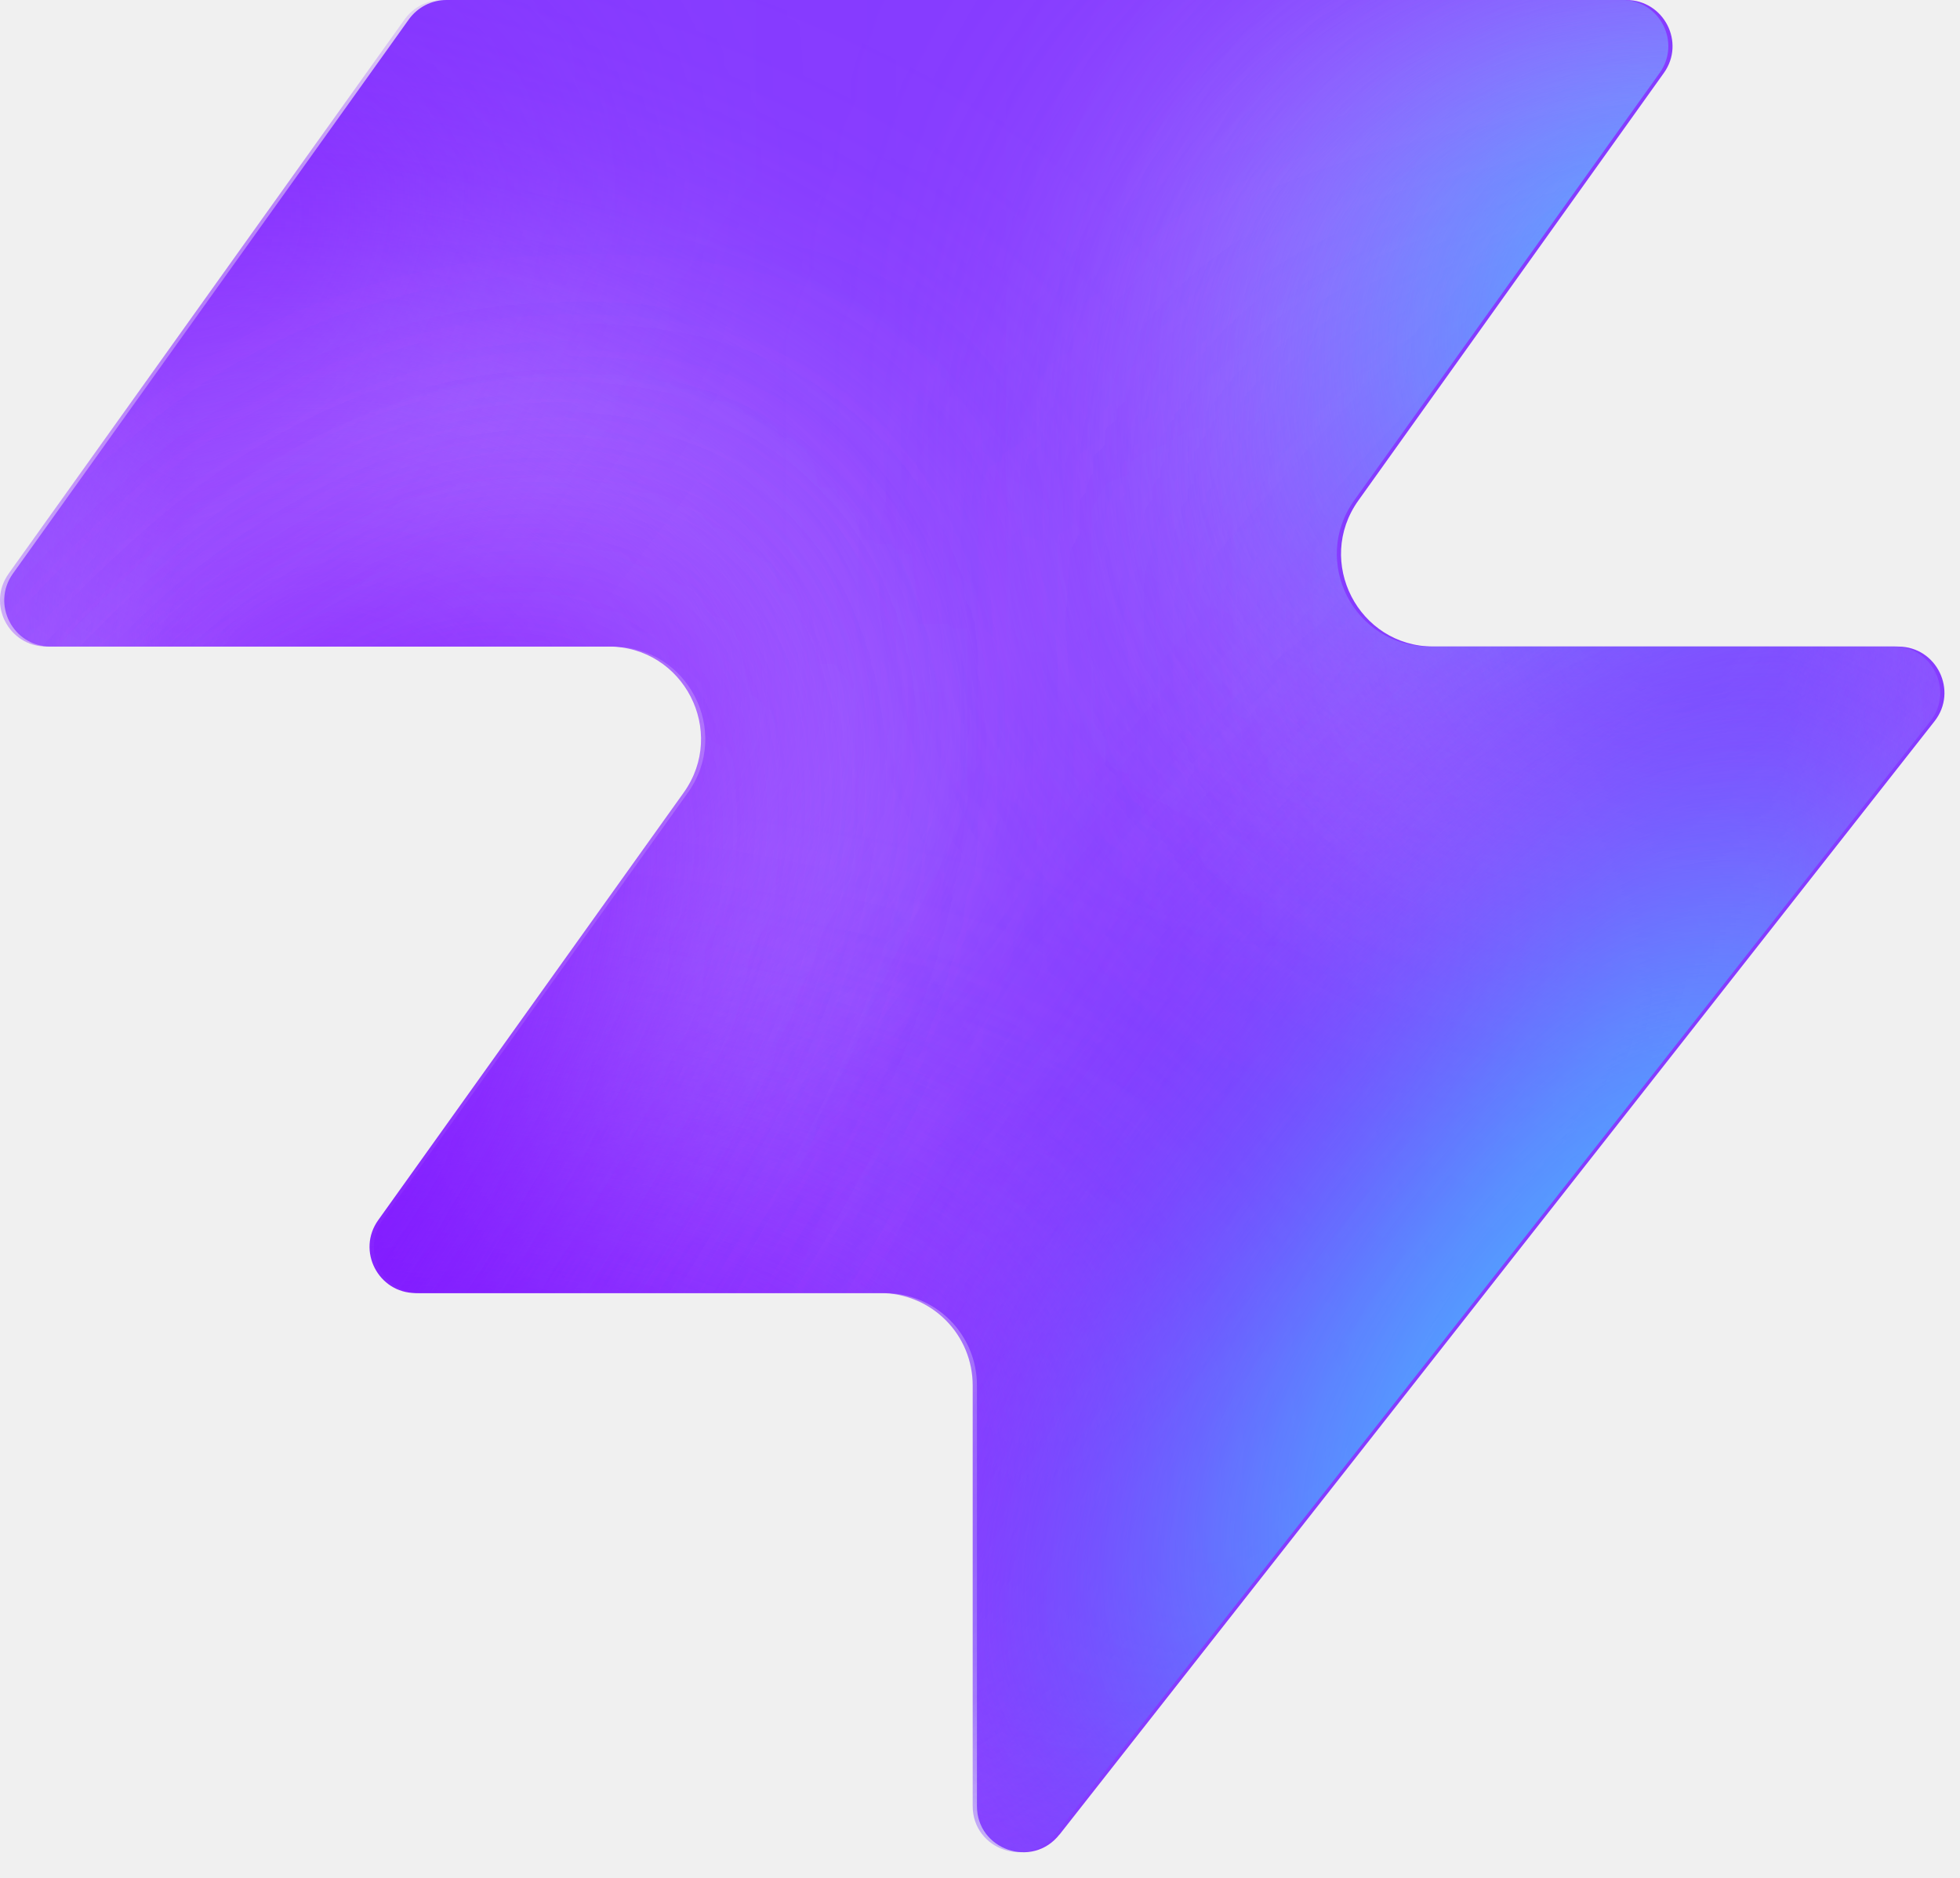
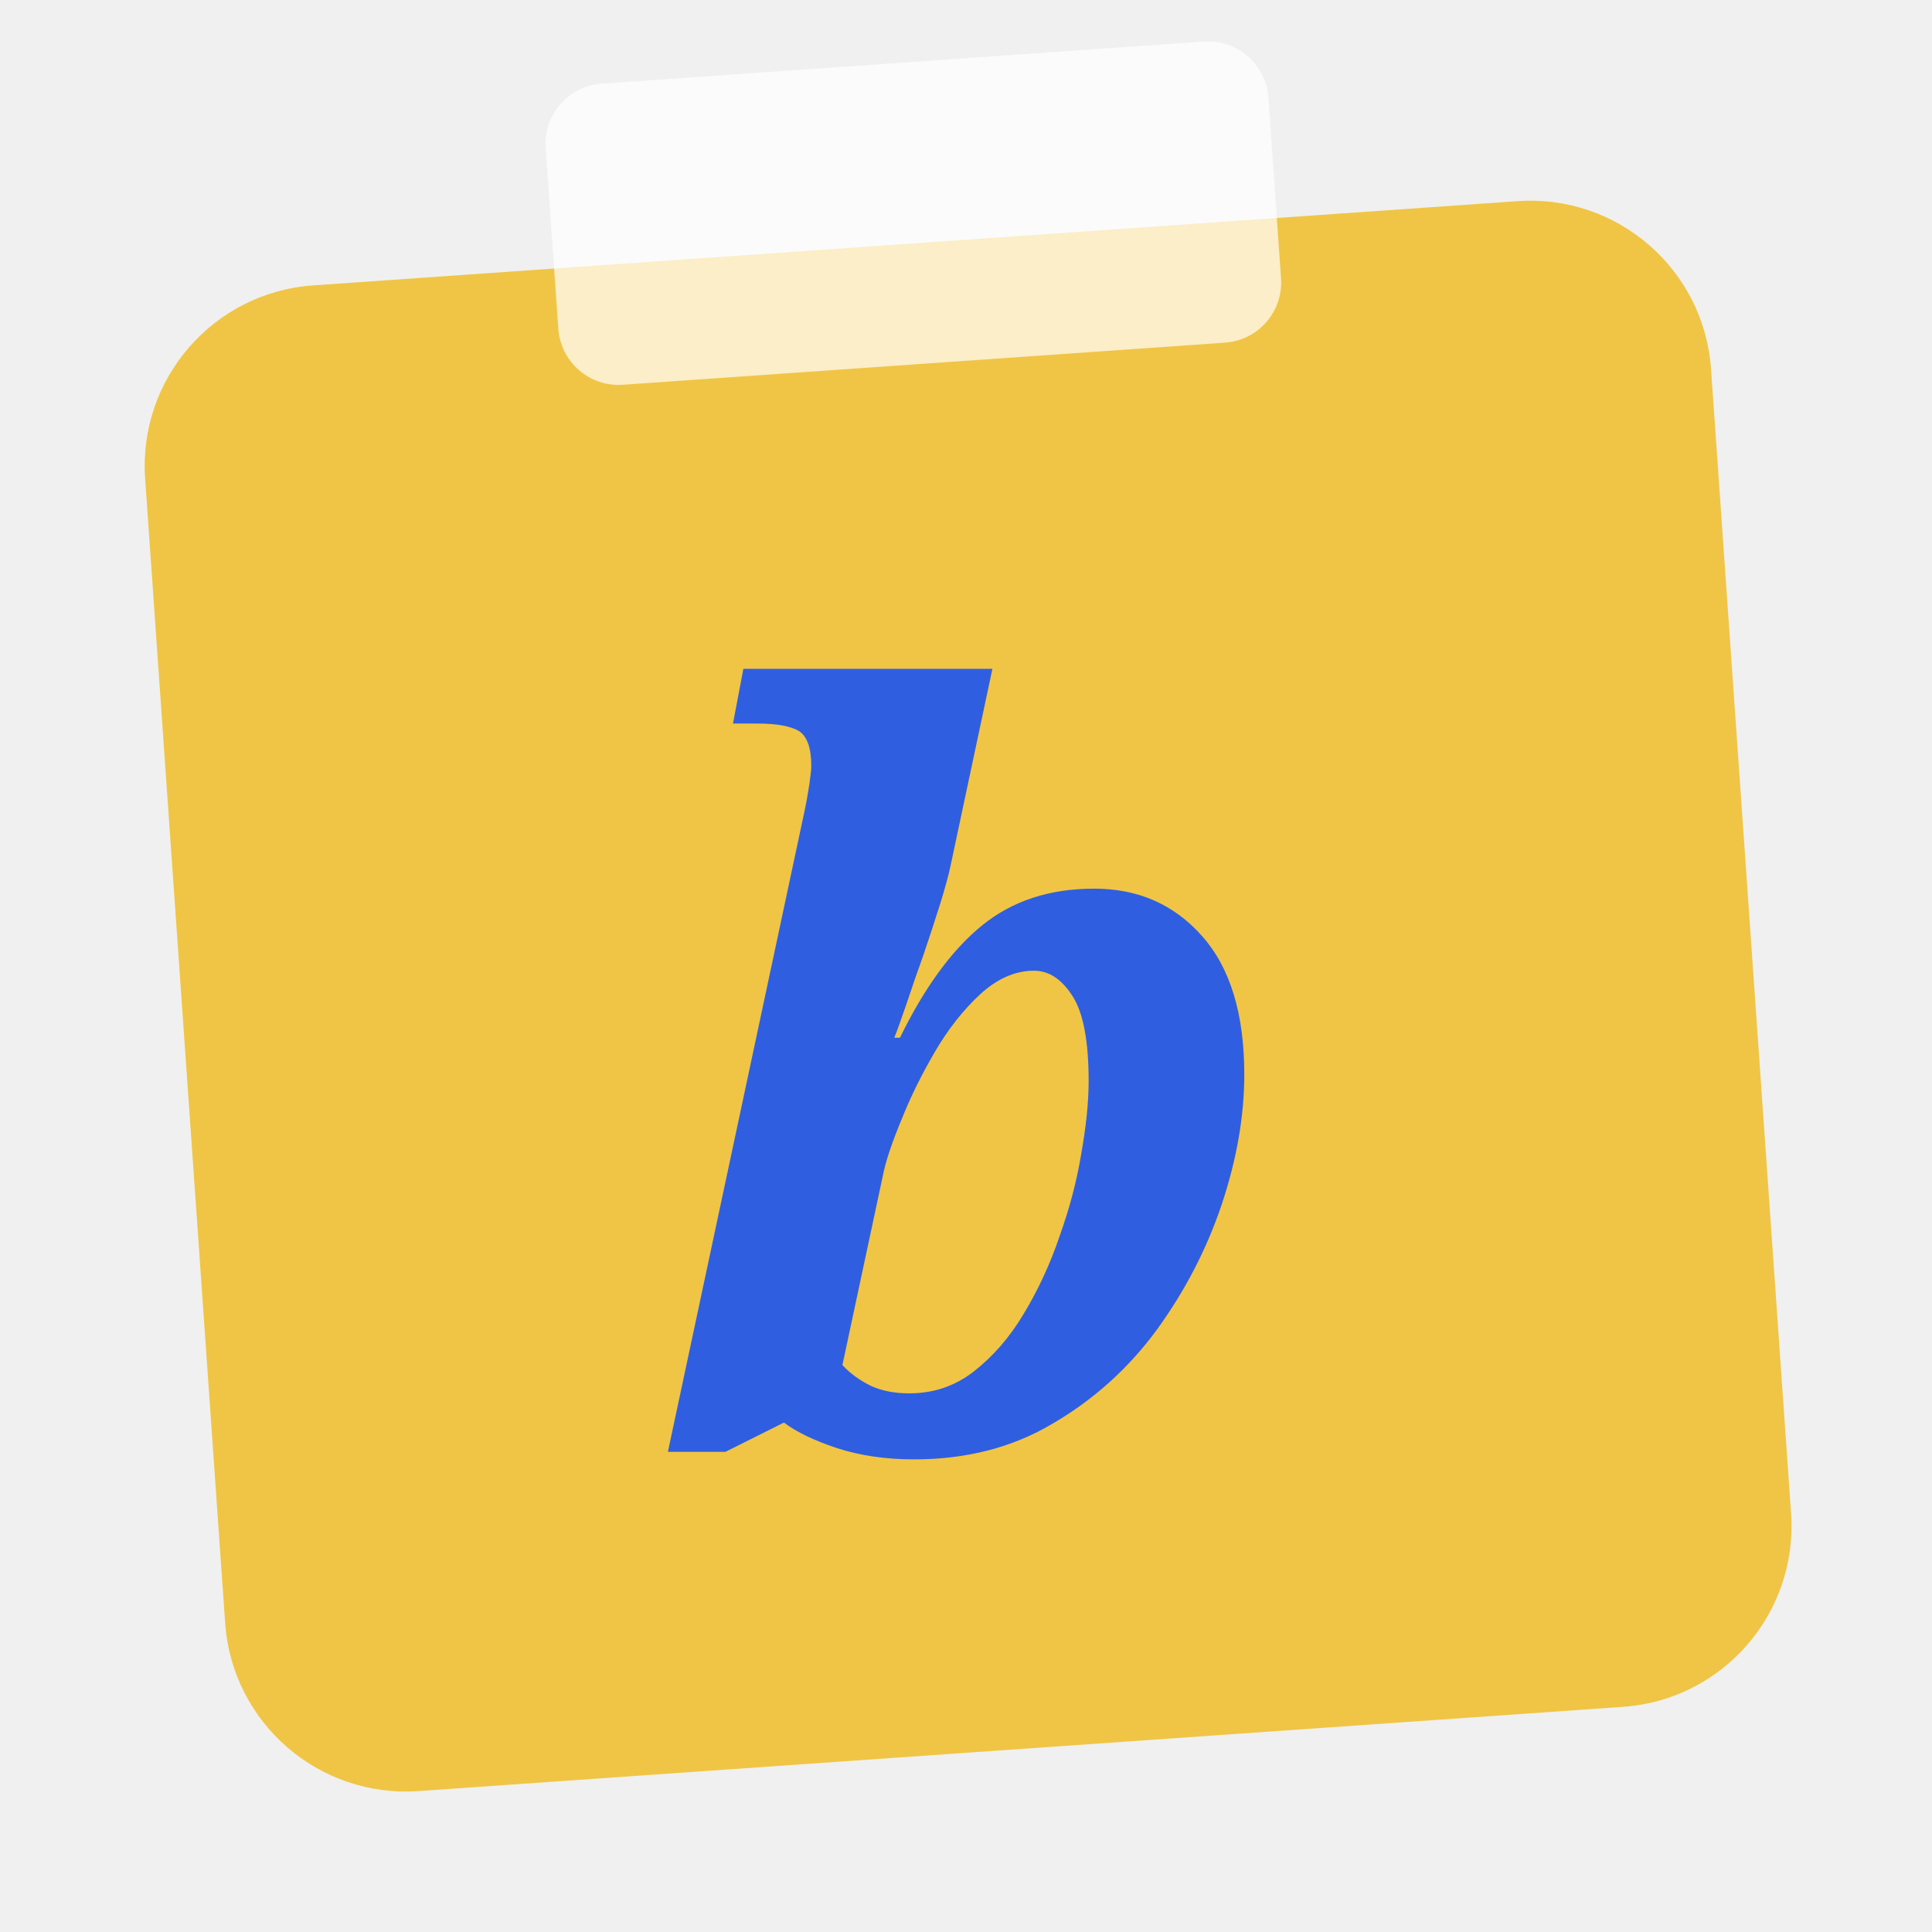
- <svg xmlns="http://www.w3.org/2000/svg" width="48" height="46" fill="none" viewBox="0 0 48 46">
-   <path fill="#863bff" d="M25.946 44.938c-.664.845-2.021.375-2.021-.698V33.937a2.26 2.26 0 0 0-2.262-2.262H10.287c-.92 0-1.456-1.04-.92-1.788l7.48-10.471c1.07-1.497 0-3.578-1.842-3.578H1.237c-.92 0-1.456-1.04-.92-1.788L10.013.474c.214-.297.556-.474.92-.474h28.894c.92 0 1.456 1.04.92 1.788l-7.48 10.471c-1.07 1.498 0 3.579 1.842 3.579h11.377c.943 0 1.473 1.088.89 1.83L25.947 44.94z" style="fill:#863bff;fill:color(display-p3 .525 .23 1);fill-opacity:1" />
-   <mask id="a" width="48" height="46" x="0" y="0" maskUnits="userSpaceOnUse" style="mask-type:alpha">
-     <path fill="#000" d="M25.842 44.938c-.664.844-2.021.375-2.021-.698V33.937a2.26 2.26 0 0 0-2.262-2.262H10.183c-.92 0-1.456-1.04-.92-1.788l7.48-10.471c1.07-1.498 0-3.579-1.842-3.579H1.133c-.92 0-1.456-1.04-.92-1.787L9.91.473c.214-.297.556-.474.92-.474h28.894c.92 0 1.456 1.04.92 1.788l-7.48 10.471c-1.07 1.498 0 3.578 1.842 3.578h11.377c.943 0 1.473 1.088.89 1.832L25.843 44.94z" style="fill:#000;fill-opacity:1" />
-   </mask>
-   <g mask="url(#a)">
-     <g filter="url(#b)">
-       <ellipse cx="5.508" cy="14.704" fill="#ede6ff" rx="5.508" ry="14.704" style="fill:#ede6ff;fill:color(display-p3 .927 .903 1);fill-opacity:1" transform="matrix(.00324 1 1 -.00324 -4.47 31.516)" />
-     </g>
-     <g filter="url(#c)">
-       <ellipse cx="10.399" cy="29.851" fill="#ede6ff" rx="10.399" ry="29.851" style="fill:#ede6ff;fill:color(display-p3 .927 .903 1);fill-opacity:1" transform="matrix(.00324 1 1 -.00324 -39.328 7.883)" />
-     </g>
-     <g filter="url(#d)">
-       <ellipse cx="5.508" cy="30.487" fill="#7e14ff" rx="5.508" ry="30.487" style="fill:#7e14ff;fill:color(display-p3 .492 .077 1);fill-opacity:1" transform="rotate(89.814 -25.913 -14.639)scale(1 -1)" />
-     </g>
-     <g filter="url(#e)">
-       <ellipse cx="5.508" cy="30.599" fill="#7e14ff" rx="5.508" ry="30.599" style="fill:#7e14ff;fill:color(display-p3 .492 .077 1);fill-opacity:1" transform="rotate(89.814 -32.644 -3.334)scale(1 -1)" />
-     </g>
-     <g filter="url(#f)">
-       <ellipse cx="5.508" cy="30.599" fill="#7e14ff" rx="5.508" ry="30.599" style="fill:#7e14ff;fill:color(display-p3 .492 .077 1);fill-opacity:1" transform="matrix(.00324 1 1 -.00324 -34.34 30.47)" />
-     </g>
-     <g filter="url(#g)">
-       <ellipse cx="14.072" cy="22.078" fill="#ede6ff" rx="14.072" ry="22.078" style="fill:#ede6ff;fill:color(display-p3 .927 .903 1);fill-opacity:1" transform="rotate(93.35 24.506 48.493)scale(-1 1)" />
-     </g>
-     <g filter="url(#h)">
-       <ellipse cx="3.47" cy="21.501" fill="#7e14ff" rx="3.47" ry="21.501" style="fill:#7e14ff;fill:color(display-p3 .492 .077 1);fill-opacity:1" transform="rotate(89.009 28.708 47.59)scale(-1 1)" />
-     </g>
-     <g filter="url(#i)">
-       <ellipse cx="3.47" cy="21.501" fill="#7e14ff" rx="3.47" ry="21.501" style="fill:#7e14ff;fill:color(display-p3 .492 .077 1);fill-opacity:1" transform="rotate(89.009 28.708 47.59)scale(-1 1)" />
-     </g>
-     <g filter="url(#j)">
-       <ellipse cx=".387" cy="8.972" fill="#7e14ff" rx="4.407" ry="29.108" style="fill:#7e14ff;fill:color(display-p3 .492 .077 1);fill-opacity:1" transform="rotate(39.51 .387 8.972)" />
-     </g>
-     <g filter="url(#k)">
-       <ellipse cx="47.523" cy="-6.092" fill="#7e14ff" rx="4.407" ry="29.108" style="fill:#7e14ff;fill:color(display-p3 .492 .077 1);fill-opacity:1" transform="rotate(37.892 47.523 -6.092)" />
-     </g>
-     <g filter="url(#l)">
-       <ellipse cx="41.412" cy="6.333" fill="#47bfff" rx="5.971" ry="9.665" style="fill:#47bfff;fill:color(display-p3 .28 .748 1);fill-opacity:1" transform="rotate(37.892 41.412 6.333)" />
-     </g>
-     <g filter="url(#m)">
-       <ellipse cx="-1.879" cy="38.332" fill="#7e14ff" rx="4.407" ry="29.108" style="fill:#7e14ff;fill:color(display-p3 .492 .077 1);fill-opacity:1" transform="rotate(37.892 -1.88 38.332)" />
-     </g>
-     <g filter="url(#n)">
-       <ellipse cx="-1.879" cy="38.332" fill="#7e14ff" rx="4.407" ry="29.108" style="fill:#7e14ff;fill:color(display-p3 .492 .077 1);fill-opacity:1" transform="rotate(37.892 -1.88 38.332)" />
-     </g>
-     <g filter="url(#o)">
-       <ellipse cx="35.651" cy="29.907" fill="#7e14ff" rx="4.407" ry="29.108" style="fill:#7e14ff;fill:color(display-p3 .492 .077 1);fill-opacity:1" transform="rotate(37.892 35.651 29.907)" />
-     </g>
-     <g filter="url(#p)">
-       <ellipse cx="38.418" cy="32.4" fill="#47bfff" rx="5.971" ry="15.297" style="fill:#47bfff;fill:color(display-p3 .28 .748 1);fill-opacity:1" transform="rotate(37.892 38.418 32.4)" />
-     </g>
+ <svg xmlns="http://www.w3.org/2000/svg" viewBox="0 0 32 32">
+   <g transform="rotate(-4 16 16)">
+     <rect x="3" y="4" width="26" height="25" rx="3" fill="#f0c545" />
+     <rect x="10" y="1" width="12" height="5" rx="1" fill="#fff" opacity="0.7" />
  </g>
-   <defs>
-     <filter id="b" width="60.045" height="41.654" x="-19.77" y="16.149" color-interpolation-filters="sRGB" filterUnits="userSpaceOnUse">
-       <feFlood flood-opacity="0" result="BackgroundImageFix" />
-       <feBlend in="SourceGraphic" in2="BackgroundImageFix" result="shape" />
-       <feGaussianBlur result="effect1_foregroundBlur_2002_17158" stdDeviation="7.659" />
-     </filter>
-     <filter id="c" width="90.34" height="51.437" x="-54.613" y="-7.533" color-interpolation-filters="sRGB" filterUnits="userSpaceOnUse">
-       <feFlood flood-opacity="0" result="BackgroundImageFix" />
-       <feBlend in="SourceGraphic" in2="BackgroundImageFix" result="shape" />
-       <feGaussianBlur result="effect1_foregroundBlur_2002_17158" stdDeviation="7.659" />
-     </filter>
-     <filter id="d" width="79.355" height="29.4" x="-49.64" y="2.03" color-interpolation-filters="sRGB" filterUnits="userSpaceOnUse">
-       <feFlood flood-opacity="0" result="BackgroundImageFix" />
-       <feBlend in="SourceGraphic" in2="BackgroundImageFix" result="shape" />
-       <feGaussianBlur result="effect1_foregroundBlur_2002_17158" stdDeviation="4.596" />
-     </filter>
-     <filter id="e" width="79.579" height="29.4" x="-45.045" y="20.029" color-interpolation-filters="sRGB" filterUnits="userSpaceOnUse">
-       <feFlood flood-opacity="0" result="BackgroundImageFix" />
-       <feBlend in="SourceGraphic" in2="BackgroundImageFix" result="shape" />
-       <feGaussianBlur result="effect1_foregroundBlur_2002_17158" stdDeviation="4.596" />
-     </filter>
-     <filter id="f" width="79.579" height="29.4" x="-43.513" y="21.178" color-interpolation-filters="sRGB" filterUnits="userSpaceOnUse">
-       <feFlood flood-opacity="0" result="BackgroundImageFix" />
-       <feBlend in="SourceGraphic" in2="BackgroundImageFix" result="shape" />
-       <feGaussianBlur result="effect1_foregroundBlur_2002_17158" stdDeviation="4.596" />
-     </filter>
-     <filter id="g" width="74.749" height="58.852" x="15.756" y="-17.901" color-interpolation-filters="sRGB" filterUnits="userSpaceOnUse">
-       <feFlood flood-opacity="0" result="BackgroundImageFix" />
-       <feBlend in="SourceGraphic" in2="BackgroundImageFix" result="shape" />
-       <feGaussianBlur result="effect1_foregroundBlur_2002_17158" stdDeviation="7.659" />
-     </filter>
-     <filter id="h" width="61.377" height="25.362" x="23.548" y="2.284" color-interpolation-filters="sRGB" filterUnits="userSpaceOnUse">
-       <feFlood flood-opacity="0" result="BackgroundImageFix" />
-       <feBlend in="SourceGraphic" in2="BackgroundImageFix" result="shape" />
-       <feGaussianBlur result="effect1_foregroundBlur_2002_17158" stdDeviation="4.596" />
-     </filter>
-     <filter id="i" width="61.377" height="25.362" x="23.548" y="2.284" color-interpolation-filters="sRGB" filterUnits="userSpaceOnUse">
-       <feFlood flood-opacity="0" result="BackgroundImageFix" />
-       <feBlend in="SourceGraphic" in2="BackgroundImageFix" result="shape" />
-       <feGaussianBlur result="effect1_foregroundBlur_2002_17158" stdDeviation="4.596" />
-     </filter>
-     <filter id="j" width="56.045" height="63.649" x="-27.636" y="-22.853" color-interpolation-filters="sRGB" filterUnits="userSpaceOnUse">
-       <feFlood flood-opacity="0" result="BackgroundImageFix" />
-       <feBlend in="SourceGraphic" in2="BackgroundImageFix" result="shape" />
-       <feGaussianBlur result="effect1_foregroundBlur_2002_17158" stdDeviation="4.596" />
-     </filter>
-     <filter id="k" width="54.814" height="64.646" x="20.116" y="-38.415" color-interpolation-filters="sRGB" filterUnits="userSpaceOnUse">
-       <feFlood flood-opacity="0" result="BackgroundImageFix" />
-       <feBlend in="SourceGraphic" in2="BackgroundImageFix" result="shape" />
-       <feGaussianBlur result="effect1_foregroundBlur_2002_17158" stdDeviation="4.596" />
-     </filter>
-     <filter id="l" width="33.541" height="35.313" x="24.641" y="-11.323" color-interpolation-filters="sRGB" filterUnits="userSpaceOnUse">
-       <feFlood flood-opacity="0" result="BackgroundImageFix" />
-       <feBlend in="SourceGraphic" in2="BackgroundImageFix" result="shape" />
-       <feGaussianBlur result="effect1_foregroundBlur_2002_17158" stdDeviation="4.596" />
-     </filter>
-     <filter id="m" width="54.814" height="64.646" x="-29.286" y="6.009" color-interpolation-filters="sRGB" filterUnits="userSpaceOnUse">
-       <feFlood flood-opacity="0" result="BackgroundImageFix" />
-       <feBlend in="SourceGraphic" in2="BackgroundImageFix" result="shape" />
-       <feGaussianBlur result="effect1_foregroundBlur_2002_17158" stdDeviation="4.596" />
-     </filter>
-     <filter id="n" width="54.814" height="64.646" x="-29.286" y="6.009" color-interpolation-filters="sRGB" filterUnits="userSpaceOnUse">
-       <feFlood flood-opacity="0" result="BackgroundImageFix" />
-       <feBlend in="SourceGraphic" in2="BackgroundImageFix" result="shape" />
-       <feGaussianBlur result="effect1_foregroundBlur_2002_17158" stdDeviation="4.596" />
-     </filter>
-     <filter id="o" width="54.814" height="64.646" x="8.244" y="-2.416" color-interpolation-filters="sRGB" filterUnits="userSpaceOnUse">
-       <feFlood flood-opacity="0" result="BackgroundImageFix" />
-       <feBlend in="SourceGraphic" in2="BackgroundImageFix" result="shape" />
-       <feGaussianBlur result="effect1_foregroundBlur_2002_17158" stdDeviation="4.596" />
-     </filter>
-     <filter id="p" width="39.409" height="43.623" x="18.713" y="10.588" color-interpolation-filters="sRGB" filterUnits="userSpaceOnUse">
-       <feFlood flood-opacity="0" result="BackgroundImageFix" />
-       <feBlend in="SourceGraphic" in2="BackgroundImageFix" result="shape" />
-       <feGaussianBlur result="effect1_foregroundBlur_2002_17158" stdDeviation="4.596" />
-     </filter>
-   </defs>
+   <text x="16" y="24" font-family="Georgia, serif" font-style="italic" font-size="17" font-weight="bold" text-anchor="middle" fill="#2f5fe0">b</text>
</svg>
